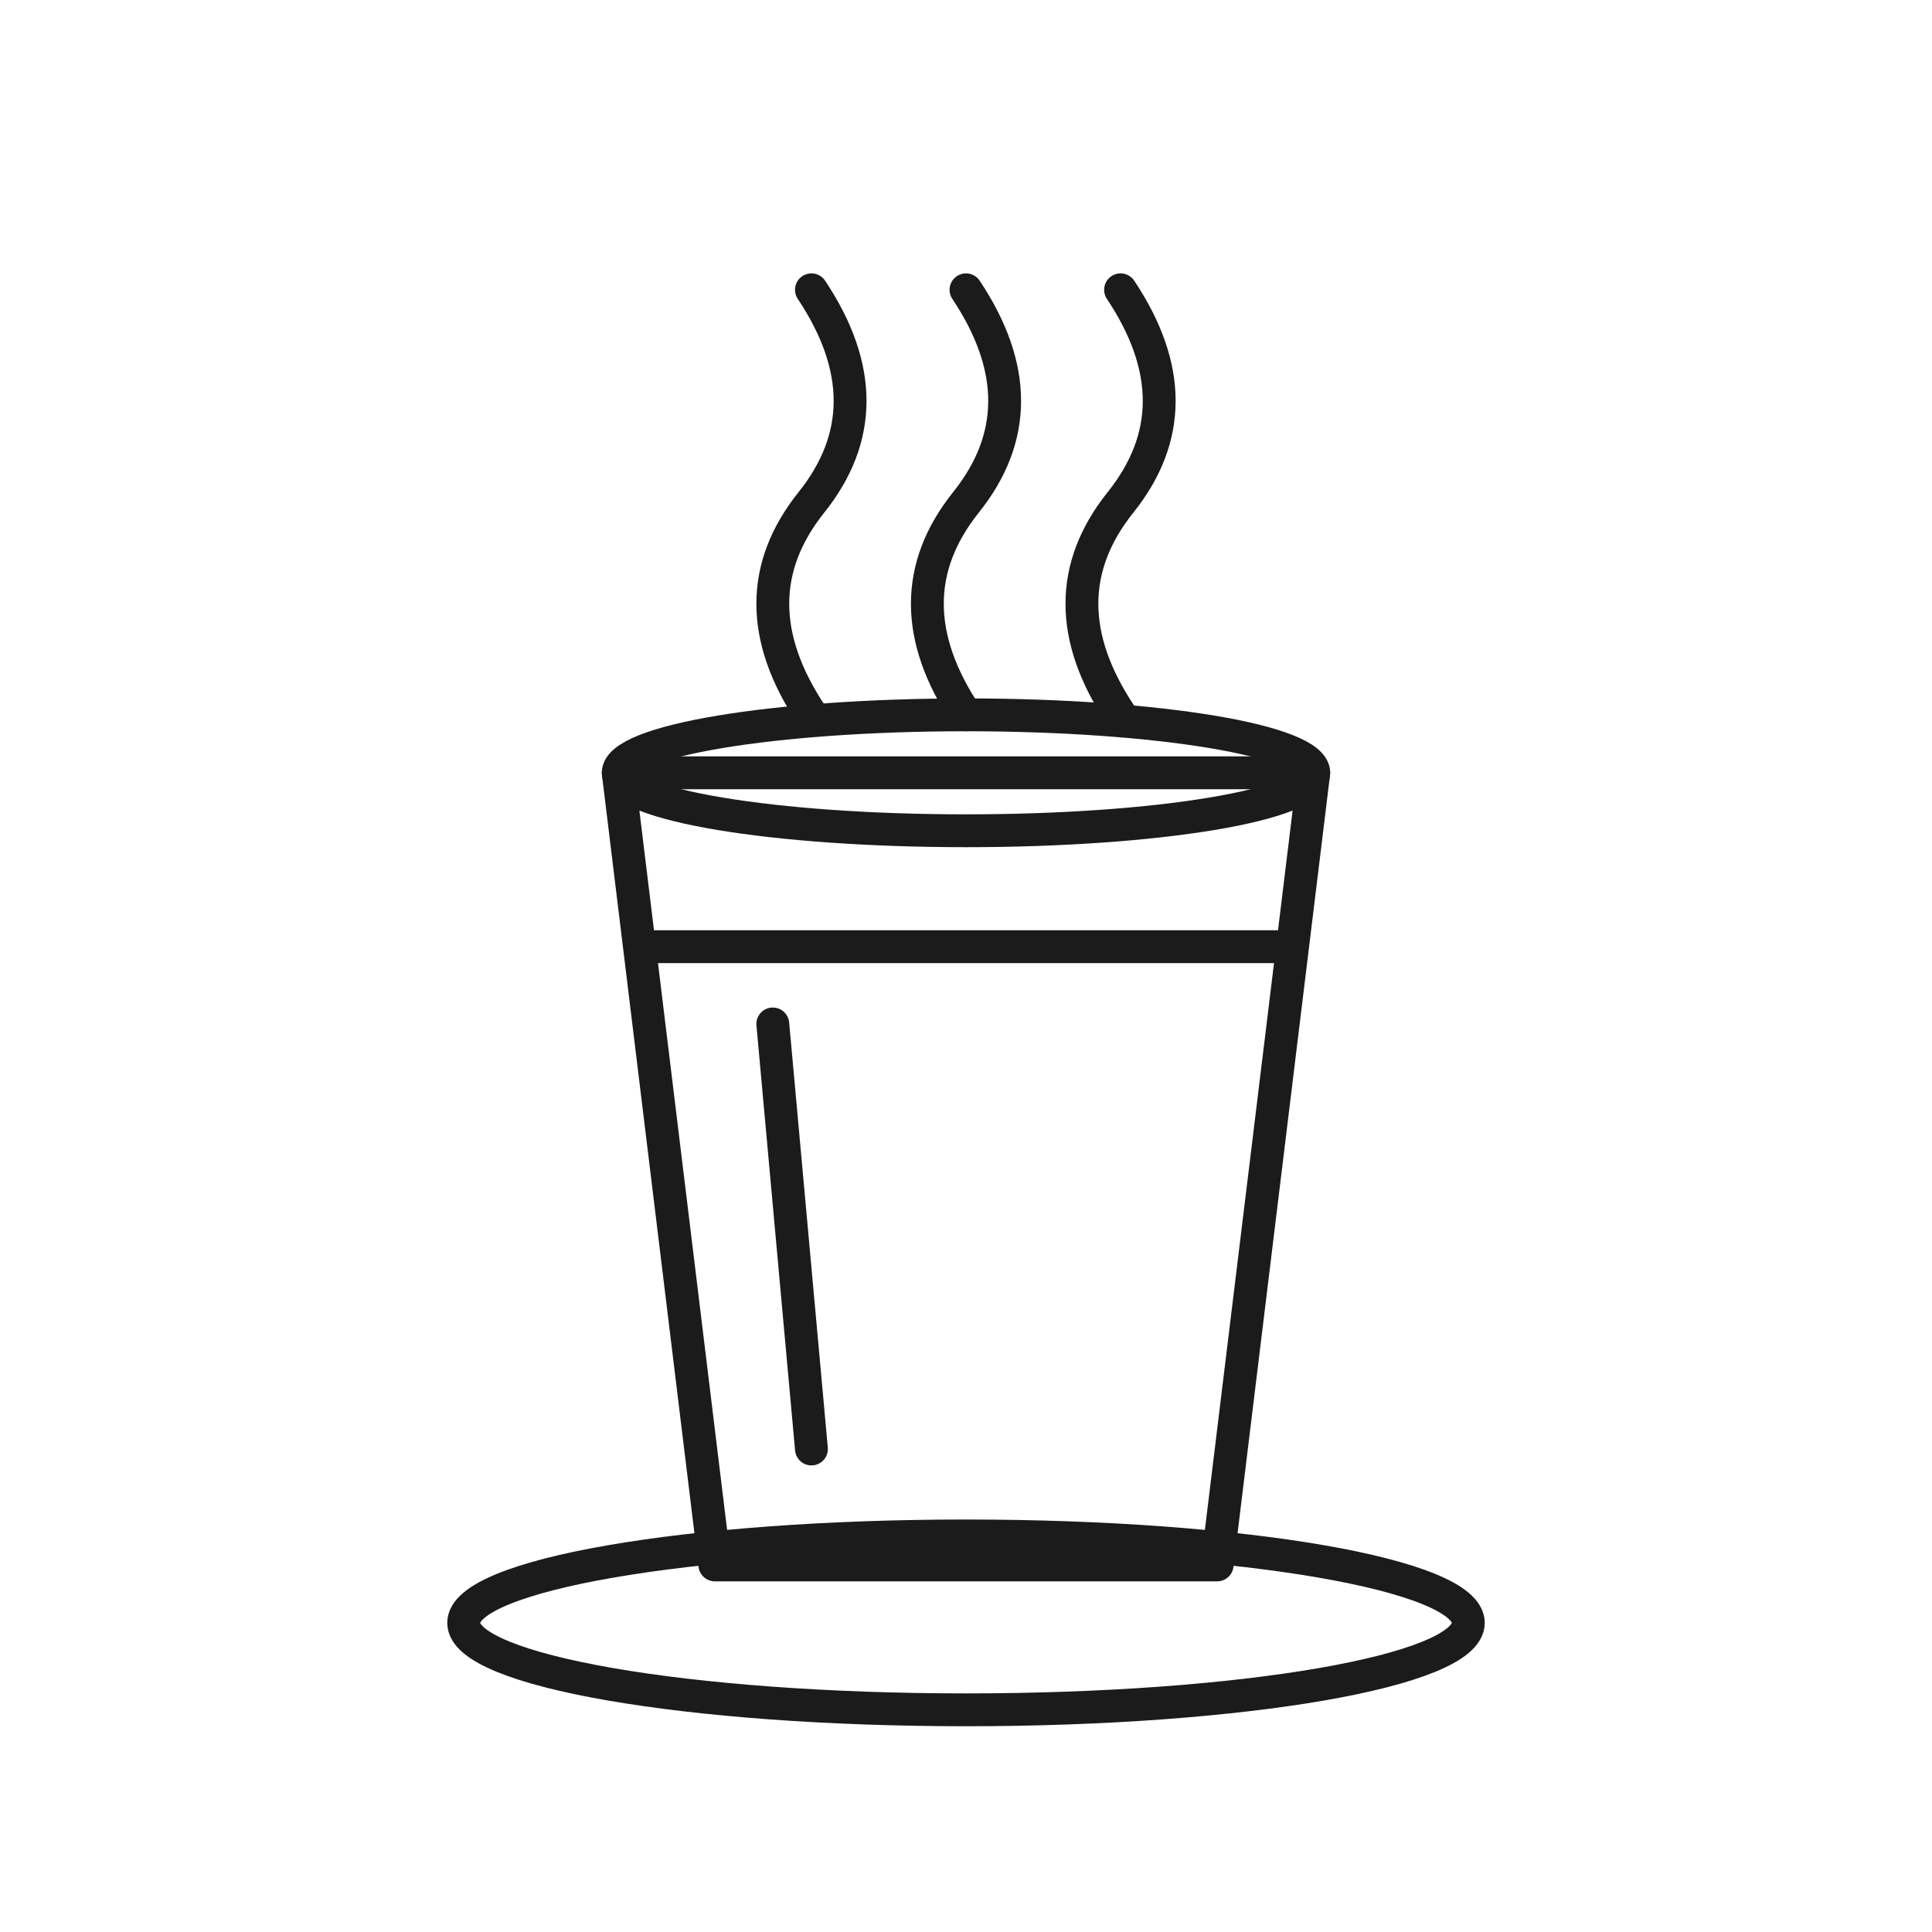
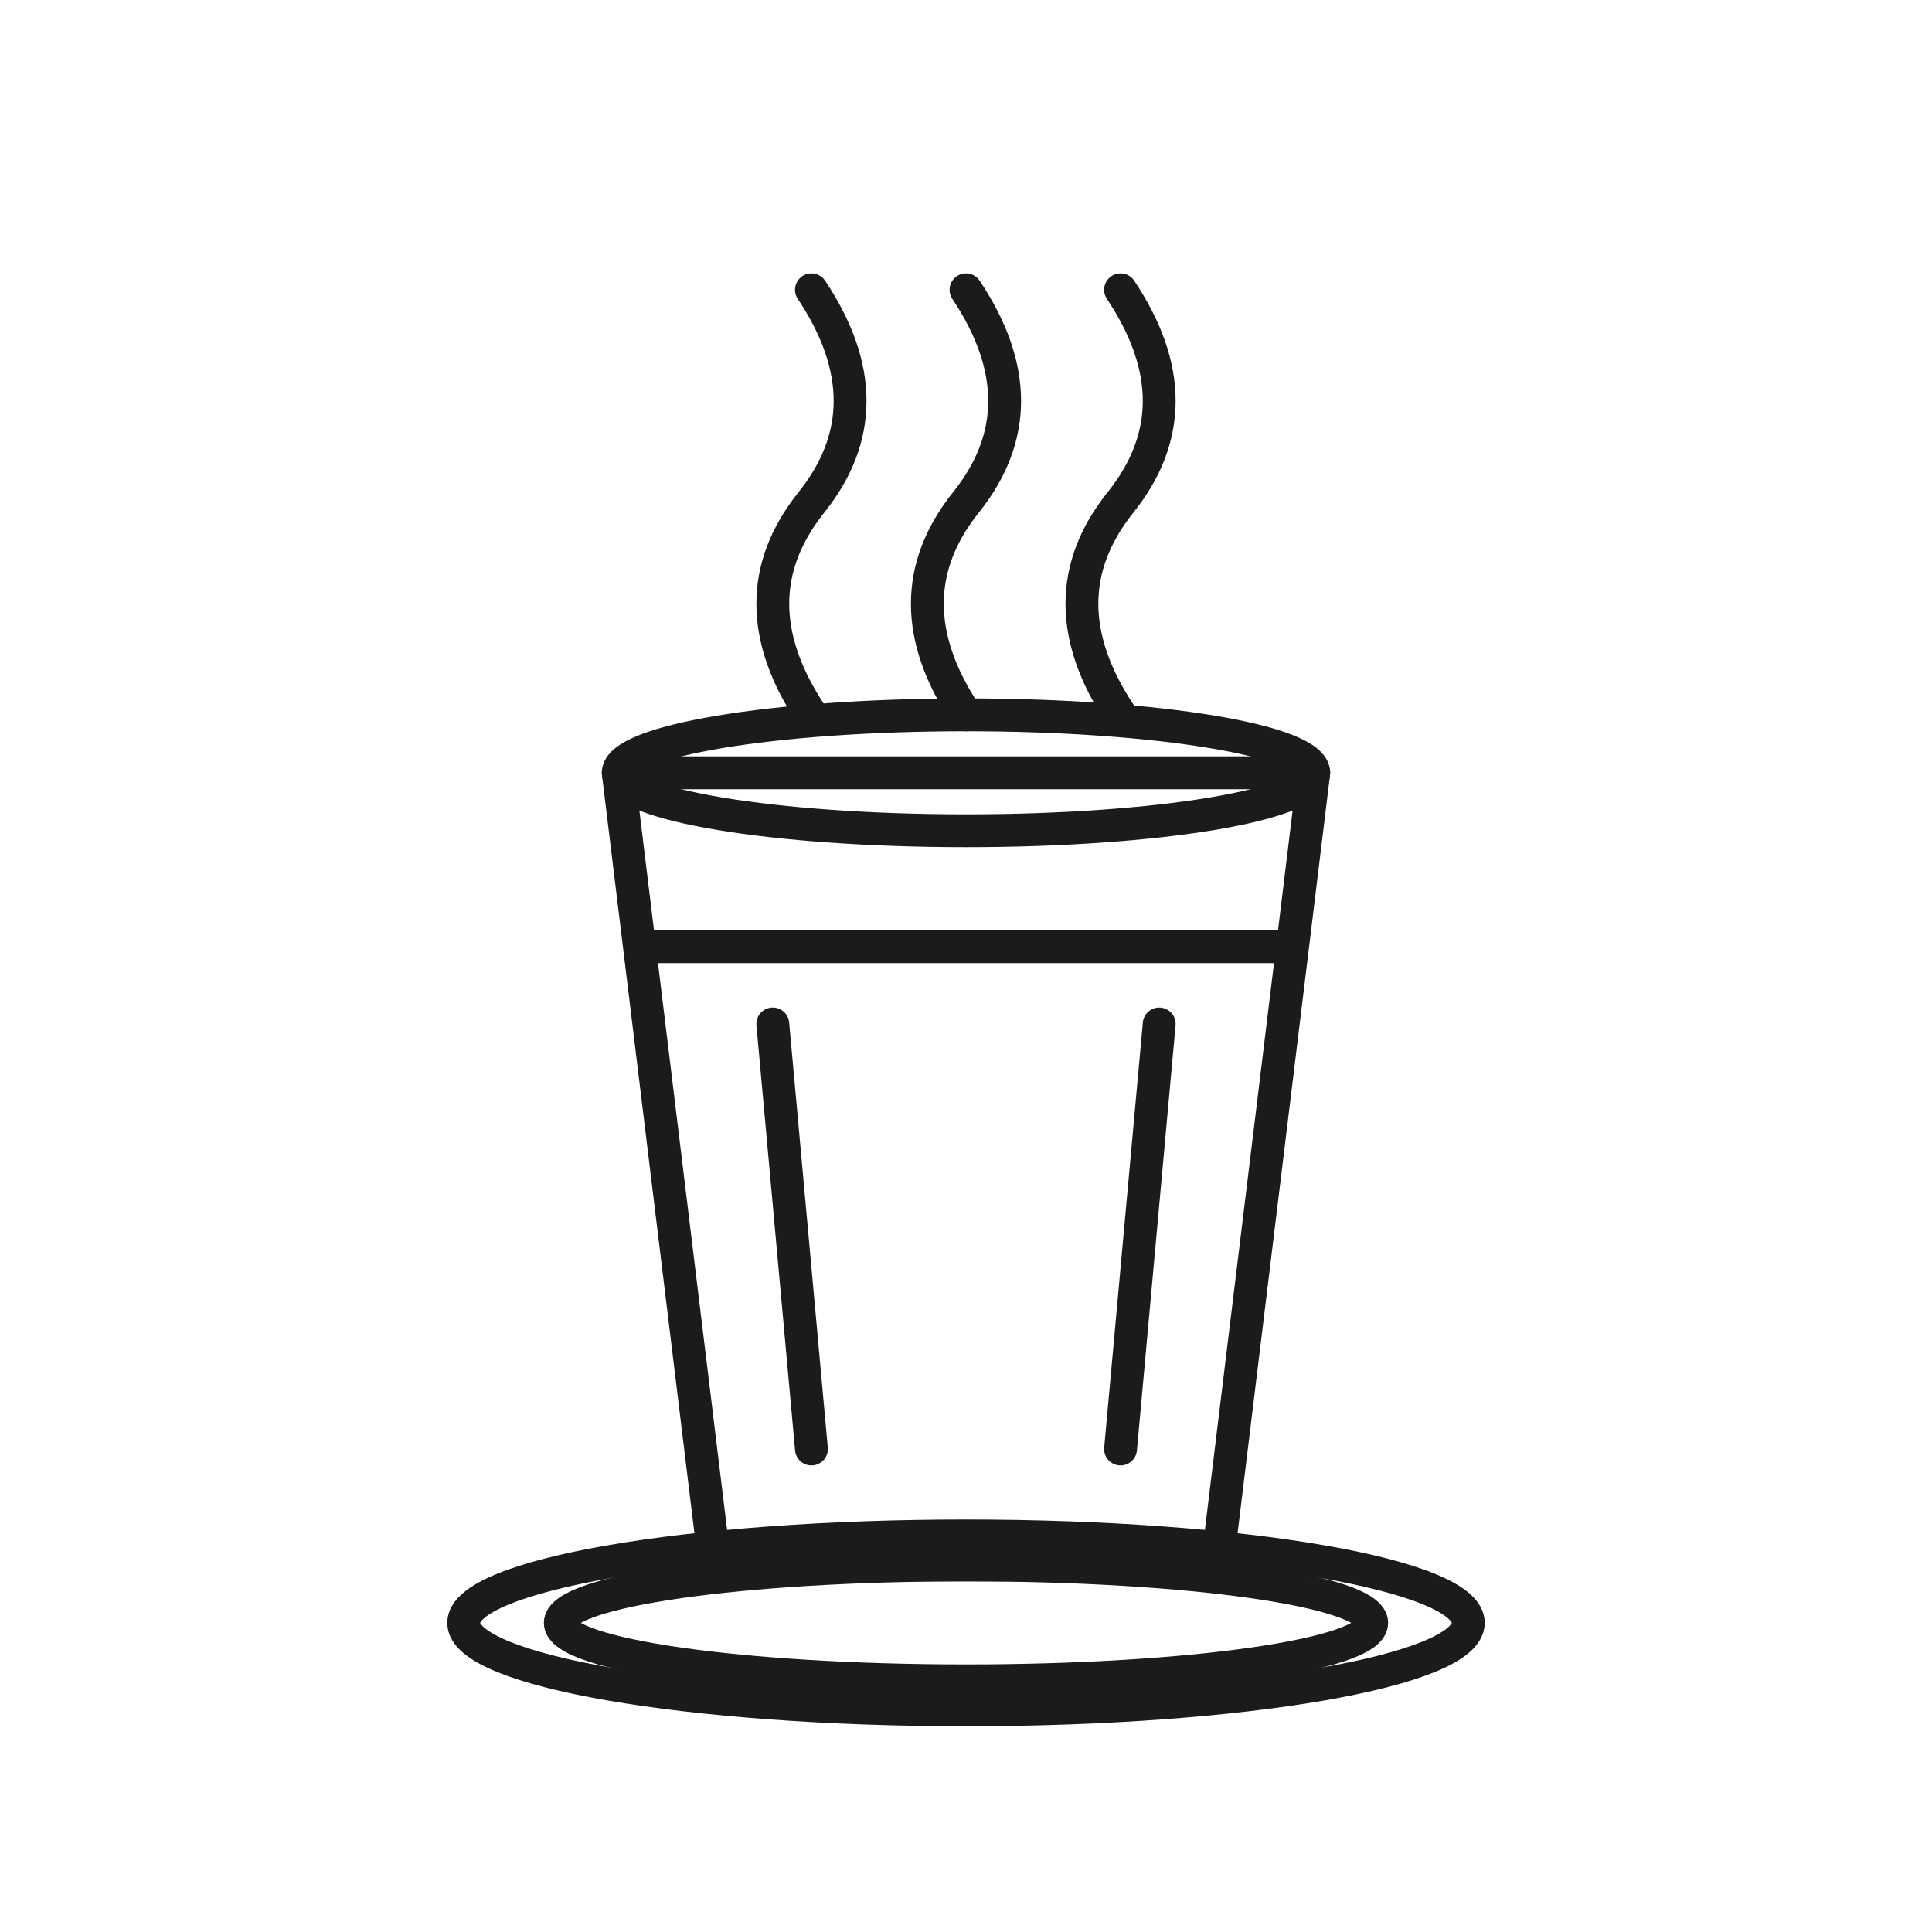
<svg xmlns="http://www.w3.org/2000/svg" viewBox="0 0 200 200">
  <g fill="none" stroke="#1B1B1B" stroke-width="3.4" stroke-linecap="round" stroke-linejoin="round">
    <path d="M84,74 Q76,62 84,52 Q92,42 84,30" />
    <path d="M100,74 Q92,62 100,52 Q108,42 100,30" />
    <path d="M116,74 Q108,62 116,52 Q124,42 116,30" />
    <path d="M64,80 L136,80 L126,162 L74,162 Z" />
    <path d="M67,98 L133,98" />
    <path d="M64,80 A36,6 0 1,0 136,80 A36,6 0 1,0 64,80 Z" />
    <path d="M80,106 L84,150" />
+     <path d="M120,106 L116,150" />
    <path d="M48,168 A52,9 0 1,0 152,168 A52,9 0 1,0 48,168 Z" />
+     <path d="M58,168 A42,6 0 1,0 142,168 A42,6 0 1,0 58,168 Z" />
  </g>
</svg>
